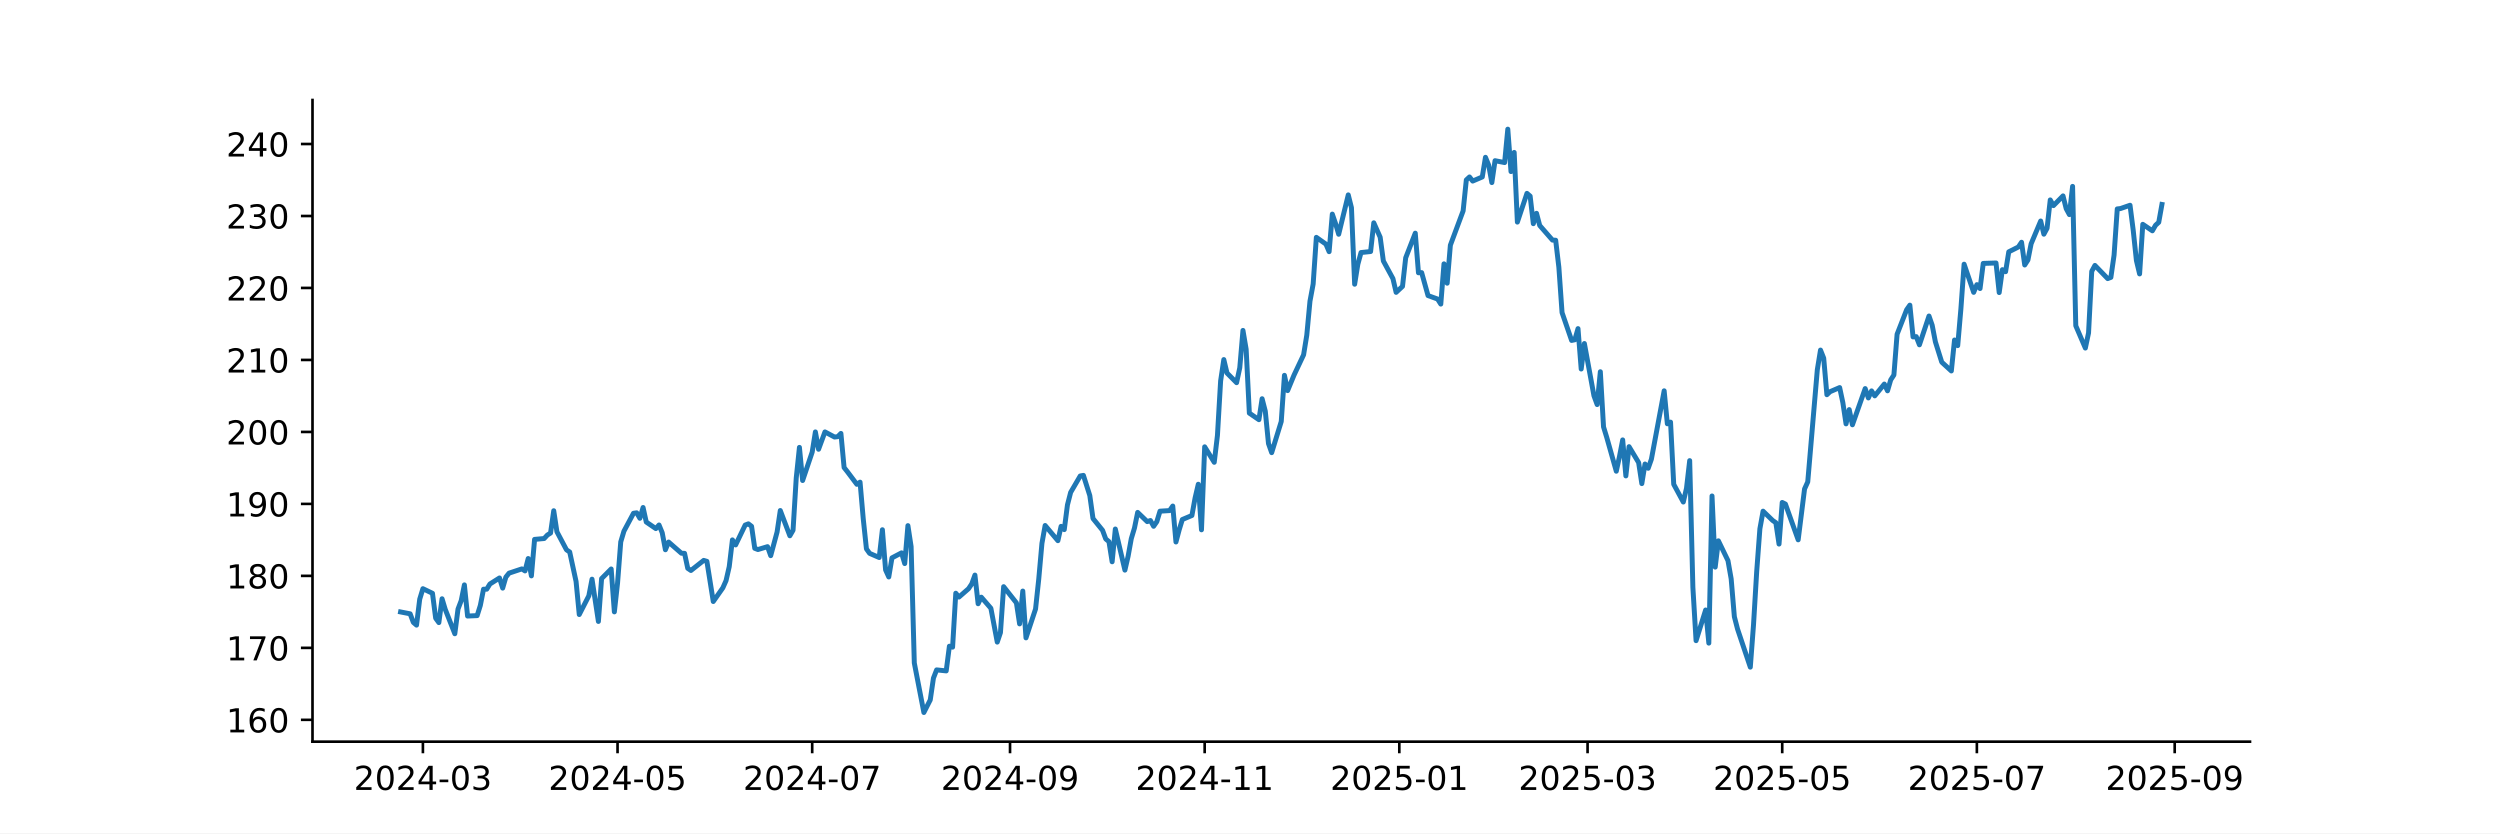
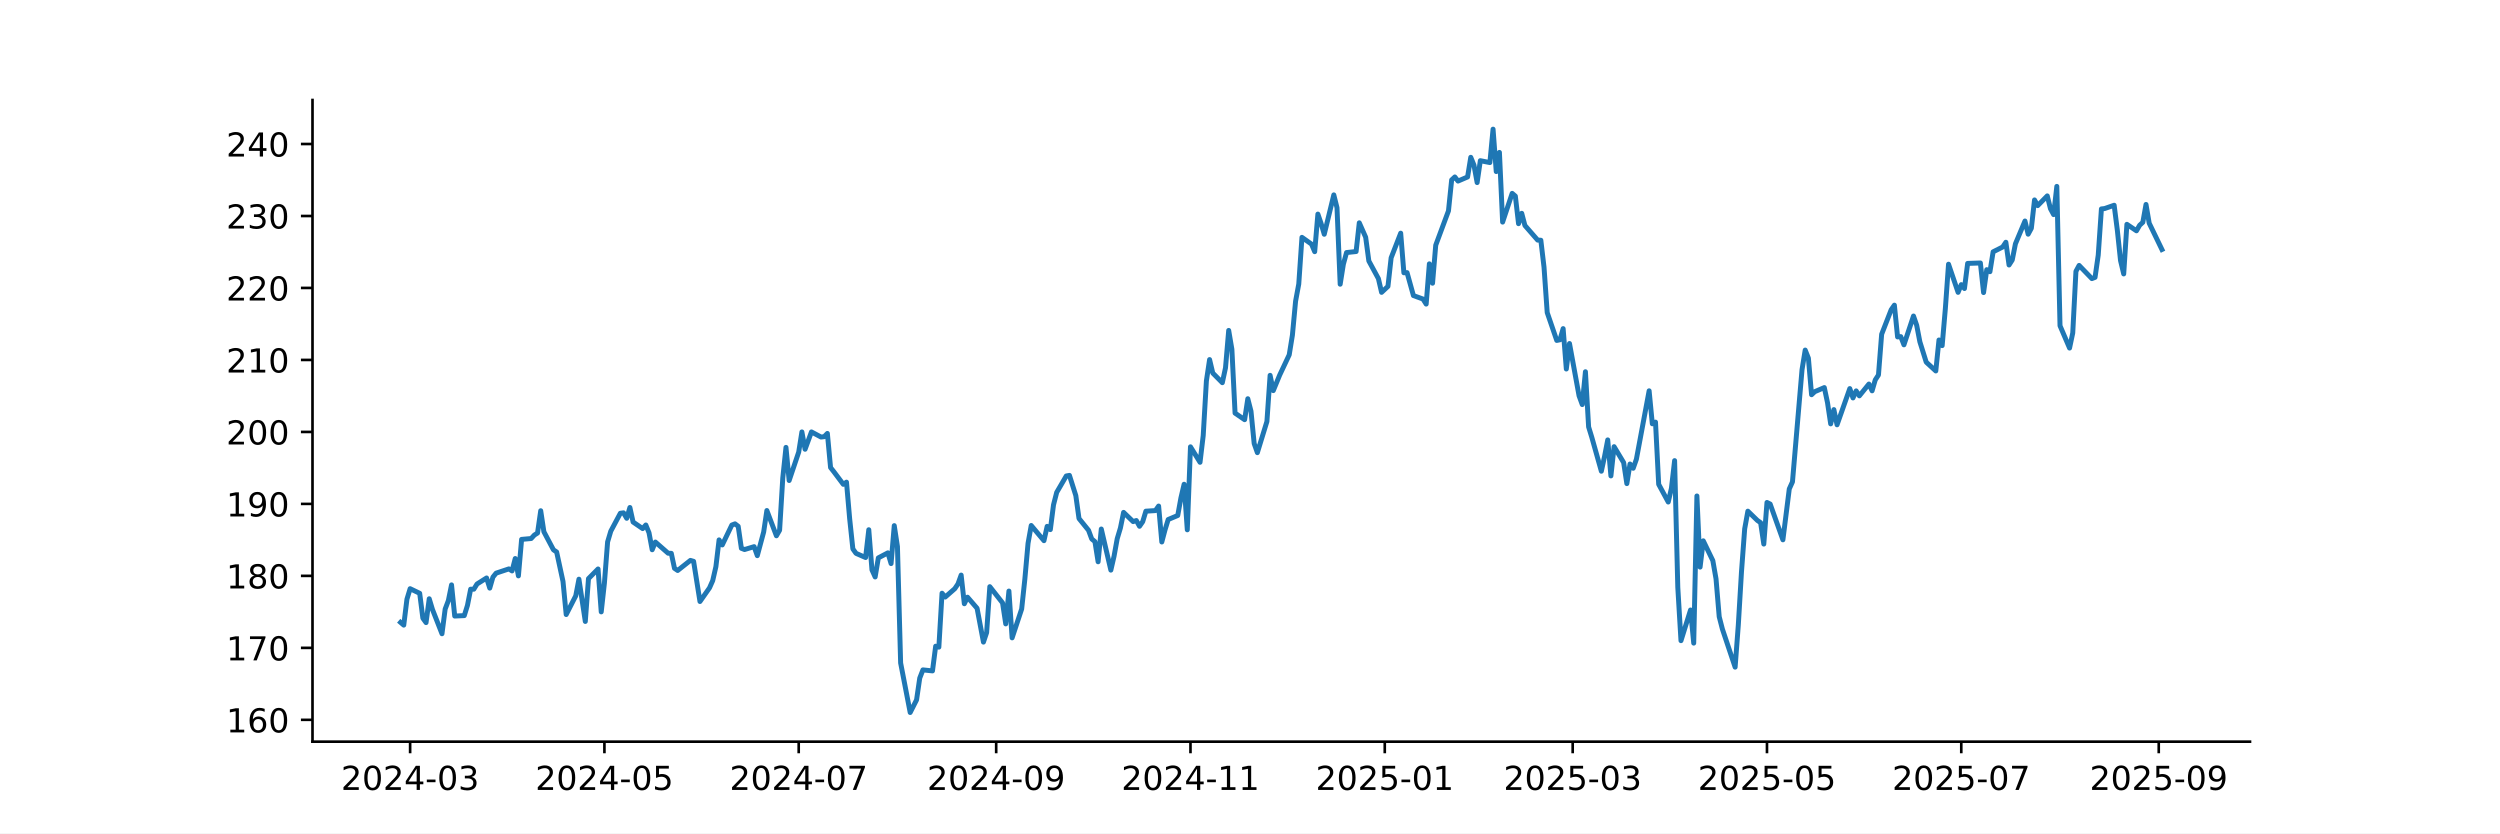
<svg xmlns="http://www.w3.org/2000/svg" xmlns:xlink="http://www.w3.org/1999/xlink" width="756pt" height="252pt" viewBox="0 0 756 252" version="1.1">
  <defs>
    <style type="text/css">*{stroke-linejoin: round; stroke-linecap: butt}</style>
  </defs>
  <g id="figure_1">
    <g id="patch_1">
      <path d="M 0 252  L 756 252  L 756 0  L 0 0  z " style="fill: #ffffff" />
    </g>
    <g id="axes_1">
      <g id="patch_2">
        <path d="M 94.5 224.28  L 680.4 224.28  L 680.4 30.24  L 94.5 30.24  z " style="fill: #ffffff" />
      </g>
      <g id="matplotlib.axis_1">
        <g id="xtick_1">
          <g id="line2d_1">
            <defs>
-               <path id="madd7d0a287" d="M 0 0  L 0 3.5  " style="stroke: #000000; stroke-width: 0.8" />
+               <path id="m4ce0903ecf" d="M 0 0  L 0 3.5  " style="stroke: #000000; stroke-width: 0.8" />
            </defs>
            <g>
-               <use xlink:href="#madd7d0a287" x="127.886" y="224.28" style="stroke: #000000; stroke-width: 0.8" />
+               <use xlink:href="#m4ce0903ecf" x="124.021" y="224.28" style="stroke: #000000; stroke-width: 0.8" />
            </g>
          </g>
          <g id="text_1">
-             <g transform="translate(106.9949 238.8784) scale(0.1 -0.1)">
+             <g transform="translate(103.1299 238.8784) scale(0.1 -0.1)">
              <defs>
                <path id="DejaVuSans-32" d="M 1228 531  L 3431 531  L 3431 0  L 469 0  L 469 531  Q 828 903 1448 1529  Q 2069 2156 2228 2338  Q 2531 2678 2651 2914  Q 2772 3150 2772 3378  Q 2772 3750 2511 3984  Q 2250 4219 1831 4219  Q 1534 4219 1204 4116  Q 875 4013 500 3803  L 500 4441  Q 881 4594 1212 4672  Q 1544 4750 1819 4750  Q 2544 4750 2975 4387  Q 3406 4025 3406 3419  Q 3406 3131 3298 2873  Q 3191 2616 2906 2266  Q 2828 2175 2409 1742  Q 1991 1309 1228 531  z " transform="scale(0.015625)" />
                <path id="DejaVuSans-30" d="M 2034 4250  Q 1547 4250 1301 3770  Q 1056 3291 1056 2328  Q 1056 1369 1301 889  Q 1547 409 2034 409  Q 2525 409 2770 889  Q 3016 1369 3016 2328  Q 3016 3291 2770 3770  Q 2525 4250 2034 4250  z M 2034 4750  Q 2819 4750 3233 4129  Q 3647 3509 3647 2328  Q 3647 1150 3233 529  Q 2819 -91 2034 -91  Q 1250 -91 836 529  Q 422 1150 422 2328  Q 422 3509 836 4129  Q 1250 4750 2034 4750  z " transform="scale(0.015625)" />
                <path id="DejaVuSans-34" d="M 2419 4116  L 825 1625  L 2419 1625  L 2419 4116  z M 2253 4666  L 3047 4666  L 3047 1625  L 3713 1625  L 3713 1100  L 3047 1100  L 3047 0  L 2419 0  L 2419 1100  L 313 1100  L 313 1709  L 2253 4666  z " transform="scale(0.015625)" />
                <path id="DejaVuSans-2d" d="M 313 2009  L 1997 2009  L 1997 1497  L 313 1497  L 313 2009  z " transform="scale(0.015625)" />
                <path id="DejaVuSans-33" d="M 2597 2516  Q 3050 2419 3304 2112  Q 3559 1806 3559 1356  Q 3559 666 3084 287  Q 2609 -91 1734 -91  Q 1441 -91 1130 -33  Q 819 25 488 141  L 488 750  Q 750 597 1062 519  Q 1375 441 1716 441  Q 2309 441 2620 675  Q 2931 909 2931 1356  Q 2931 1769 2642 2001  Q 2353 2234 1838 2234  L 1294 2234  L 1294 2753  L 1863 2753  Q 2328 2753 2575 2939  Q 2822 3125 2822 3475  Q 2822 3834 2567 4026  Q 2313 4219 1838 4219  Q 1578 4219 1281 4162  Q 984 4106 628 3988  L 628 4550  Q 988 4650 1302 4700  Q 1616 4750 1894 4750  Q 2613 4750 3031 4423  Q 3450 4097 3450 3541  Q 3450 3153 3228 2886  Q 3006 2619 2597 2516  z " transform="scale(0.015625)" />
              </defs>
              <use xlink:href="#DejaVuSans-32" />
              <use xlink:href="#DejaVuSans-30" transform="translate(63.62305 0)" />
              <use xlink:href="#DejaVuSans-32" transform="translate(127.2461 0)" />
              <use xlink:href="#DejaVuSans-34" transform="translate(190.8691 0)" />
              <use xlink:href="#DejaVuSans-2d" transform="translate(254.4922 0)" />
              <use xlink:href="#DejaVuSans-30" transform="translate(290.5762 0)" />
              <use xlink:href="#DejaVuSans-33" transform="translate(354.1992 0)" />
            </g>
          </g>
        </g>
        <g id="xtick_2">
          <g id="line2d_2">
            <g>
-               <use xlink:href="#madd7d0a287" x="186.746" y="224.28" style="stroke: #000000; stroke-width: 0.8" />
+               <use xlink:href="#m4ce0903ecf" x="182.775" y="224.28" style="stroke: #000000; stroke-width: 0.8" />
            </g>
          </g>
          <g id="text_2">
-             <g transform="translate(165.855 238.8784) scale(0.1 -0.1)">
+             <g transform="translate(161.8837 238.8784) scale(0.1 -0.1)">
              <defs>
                <path id="DejaVuSans-35" d="M 691 4666  L 3169 4666  L 3169 4134  L 1269 4134  L 1269 2991  Q 1406 3038 1543 3061  Q 1681 3084 1819 3084  Q 2600 3084 3056 2656  Q 3513 2228 3513 1497  Q 3513 744 3044 326  Q 2575 -91 1722 -91  Q 1428 -91 1123 -41  Q 819 9 494 109  L 494 744  Q 775 591 1075 516  Q 1375 441 1709 441  Q 2250 441 2565 725  Q 2881 1009 2881 1497  Q 2881 1984 2565 2268  Q 2250 2553 1709 2553  Q 1456 2553 1204 2497  Q 953 2441 691 2322  L 691 4666  z " transform="scale(0.015625)" />
              </defs>
              <use xlink:href="#DejaVuSans-32" />
              <use xlink:href="#DejaVuSans-30" transform="translate(63.62305 0)" />
              <use xlink:href="#DejaVuSans-32" transform="translate(127.2461 0)" />
              <use xlink:href="#DejaVuSans-34" transform="translate(190.8691 0)" />
              <use xlink:href="#DejaVuSans-2d" transform="translate(254.4922 0)" />
              <use xlink:href="#DejaVuSans-30" transform="translate(290.5762 0)" />
              <use xlink:href="#DejaVuSans-35" transform="translate(354.1992 0)" />
            </g>
          </g>
        </g>
        <g id="xtick_3">
          <g id="line2d_3">
            <g>
-               <use xlink:href="#madd7d0a287" x="245.607" y="224.28" style="stroke: #000000; stroke-width: 0.8" />
+               <use xlink:href="#m4ce0903ecf" x="241.529" y="224.28" style="stroke: #000000; stroke-width: 0.8" />
            </g>
          </g>
          <g id="text_3">
-             <g transform="translate(224.7152 238.8784) scale(0.1 -0.1)">
+             <g transform="translate(220.6374 238.8784) scale(0.1 -0.1)">
              <defs>
                <path id="DejaVuSans-37" d="M 525 4666  L 3525 4666  L 3525 4397  L 1831 0  L 1172 0  L 2766 4134  L 525 4134  L 525 4666  z " transform="scale(0.015625)" />
              </defs>
              <use xlink:href="#DejaVuSans-32" />
              <use xlink:href="#DejaVuSans-30" transform="translate(63.62305 0)" />
              <use xlink:href="#DejaVuSans-32" transform="translate(127.2461 0)" />
              <use xlink:href="#DejaVuSans-34" transform="translate(190.8691 0)" />
              <use xlink:href="#DejaVuSans-2d" transform="translate(254.4922 0)" />
              <use xlink:href="#DejaVuSans-30" transform="translate(290.5762 0)" />
              <use xlink:href="#DejaVuSans-37" transform="translate(354.1992 0)" />
            </g>
          </g>
        </g>
        <g id="xtick_4">
          <g id="line2d_4">
            <g>
-               <use xlink:href="#madd7d0a287" x="305.432" y="224.28" style="stroke: #000000; stroke-width: 0.8" />
+               <use xlink:href="#m4ce0903ecf" x="301.246" y="224.28" style="stroke: #000000; stroke-width: 0.8" />
            </g>
          </g>
          <g id="text_4">
-             <g transform="translate(284.5403 238.8784) scale(0.1 -0.1)">
+             <g transform="translate(280.3543 238.8784) scale(0.1 -0.1)">
              <defs>
                <path id="DejaVuSans-39" d="M 703 97  L 703 672  Q 941 559 1184 500  Q 1428 441 1663 441  Q 2288 441 2617 861  Q 2947 1281 2994 2138  Q 2813 1869 2534 1725  Q 2256 1581 1919 1581  Q 1219 1581 811 2004  Q 403 2428 403 3163  Q 403 3881 828 4315  Q 1253 4750 1959 4750  Q 2769 4750 3195 4129  Q 3622 3509 3622 2328  Q 3622 1225 3098 567  Q 2575 -91 1691 -91  Q 1453 -91 1209 -44  Q 966 3 703 97  z M 1959 2075  Q 2384 2075 2632 2365  Q 2881 2656 2881 3163  Q 2881 3666 2632 3958  Q 2384 4250 1959 4250  Q 1534 4250 1286 3958  Q 1038 3666 1038 3163  Q 1038 2656 1286 2365  Q 1534 2075 1959 2075  z " transform="scale(0.015625)" />
              </defs>
              <use xlink:href="#DejaVuSans-32" />
              <use xlink:href="#DejaVuSans-30" transform="translate(63.62305 0)" />
              <use xlink:href="#DejaVuSans-32" transform="translate(127.2461 0)" />
              <use xlink:href="#DejaVuSans-34" transform="translate(190.8691 0)" />
              <use xlink:href="#DejaVuSans-2d" transform="translate(254.4922 0)" />
              <use xlink:href="#DejaVuSans-30" transform="translate(290.5762 0)" />
              <use xlink:href="#DejaVuSans-39" transform="translate(354.1992 0)" />
            </g>
          </g>
        </g>
        <g id="xtick_5">
          <g id="line2d_5">
            <g>
-               <use xlink:href="#madd7d0a287" x="364.292" y="224.28" style="stroke: #000000; stroke-width: 0.8" />
+               <use xlink:href="#m4ce0903ecf" x="359.999" y="224.28" style="stroke: #000000; stroke-width: 0.8" />
            </g>
          </g>
          <g id="text_5">
-             <g transform="translate(343.4005 238.8784) scale(0.1 -0.1)">
+             <g transform="translate(339.1081 238.8784) scale(0.1 -0.1)">
              <defs>
                <path id="DejaVuSans-31" d="M 794 531  L 1825 531  L 1825 4091  L 703 3866  L 703 4441  L 1819 4666  L 2450 4666  L 2450 531  L 3481 531  L 3481 0  L 794 0  L 794 531  z " transform="scale(0.015625)" />
              </defs>
              <use xlink:href="#DejaVuSans-32" />
              <use xlink:href="#DejaVuSans-30" transform="translate(63.62305 0)" />
              <use xlink:href="#DejaVuSans-32" transform="translate(127.2461 0)" />
              <use xlink:href="#DejaVuSans-34" transform="translate(190.8691 0)" />
              <use xlink:href="#DejaVuSans-2d" transform="translate(254.4922 0)" />
              <use xlink:href="#DejaVuSans-31" transform="translate(290.5762 0)" />
              <use xlink:href="#DejaVuSans-31" transform="translate(354.1992 0)" />
            </g>
          </g>
        </g>
        <g id="xtick_6">
          <g id="line2d_6">
            <g>
-               <use xlink:href="#madd7d0a287" x="423.152" y="224.28" style="stroke: #000000; stroke-width: 0.8" />
+               <use xlink:href="#m4ce0903ecf" x="418.753" y="224.28" style="stroke: #000000; stroke-width: 0.8" />
            </g>
          </g>
          <g id="text_6">
-             <g transform="translate(402.2607 238.8784) scale(0.1 -0.1)">
+             <g transform="translate(397.8618 238.8784) scale(0.1 -0.1)">
              <use xlink:href="#DejaVuSans-32" />
              <use xlink:href="#DejaVuSans-30" transform="translate(63.62305 0)" />
              <use xlink:href="#DejaVuSans-32" transform="translate(127.2461 0)" />
              <use xlink:href="#DejaVuSans-35" transform="translate(190.8691 0)" />
              <use xlink:href="#DejaVuSans-2d" transform="translate(254.4922 0)" />
              <use xlink:href="#DejaVuSans-30" transform="translate(290.5762 0)" />
              <use xlink:href="#DejaVuSans-31" transform="translate(354.1992 0)" />
            </g>
          </g>
        </g>
        <g id="xtick_7">
          <g id="line2d_7">
            <g>
-               <use xlink:href="#madd7d0a287" x="480.082" y="224.28" style="stroke: #000000; stroke-width: 0.8" />
+               <use xlink:href="#m4ce0903ecf" x="475.581" y="224.28" style="stroke: #000000; stroke-width: 0.8" />
            </g>
          </g>
          <g id="text_7">
-             <g transform="translate(459.191 238.8784) scale(0.1 -0.1)">
+             <g transform="translate(454.6892 238.8784) scale(0.1 -0.1)">
              <use xlink:href="#DejaVuSans-32" />
              <use xlink:href="#DejaVuSans-30" transform="translate(63.62305 0)" />
              <use xlink:href="#DejaVuSans-32" transform="translate(127.2461 0)" />
              <use xlink:href="#DejaVuSans-35" transform="translate(190.8691 0)" />
              <use xlink:href="#DejaVuSans-2d" transform="translate(254.4922 0)" />
              <use xlink:href="#DejaVuSans-30" transform="translate(290.5762 0)" />
              <use xlink:href="#DejaVuSans-33" transform="translate(354.1992 0)" />
            </g>
          </g>
        </g>
        <g id="xtick_8">
          <g id="line2d_8">
            <g>
-               <use xlink:href="#madd7d0a287" x="538.943" y="224.28" style="stroke: #000000; stroke-width: 0.8" />
+               <use xlink:href="#m4ce0903ecf" x="534.334" y="224.28" style="stroke: #000000; stroke-width: 0.8" />
            </g>
          </g>
          <g id="text_8">
-             <g transform="translate(518.0512 238.8784) scale(0.1 -0.1)">
+             <g transform="translate(513.4429 238.8784) scale(0.1 -0.1)">
              <use xlink:href="#DejaVuSans-32" />
              <use xlink:href="#DejaVuSans-30" transform="translate(63.62305 0)" />
              <use xlink:href="#DejaVuSans-32" transform="translate(127.2461 0)" />
              <use xlink:href="#DejaVuSans-35" transform="translate(190.8691 0)" />
              <use xlink:href="#DejaVuSans-2d" transform="translate(254.4922 0)" />
              <use xlink:href="#DejaVuSans-30" transform="translate(290.5762 0)" />
              <use xlink:href="#DejaVuSans-35" transform="translate(354.1992 0)" />
            </g>
          </g>
        </g>
        <g id="xtick_9">
          <g id="line2d_9">
            <g>
-               <use xlink:href="#madd7d0a287" x="597.803" y="224.28" style="stroke: #000000; stroke-width: 0.8" />
+               <use xlink:href="#m4ce0903ecf" x="593.088" y="224.28" style="stroke: #000000; stroke-width: 0.8" />
            </g>
          </g>
          <g id="text_9">
-             <g transform="translate(576.9114 238.8784) scale(0.1 -0.1)">
+             <g transform="translate(572.1967 238.8784) scale(0.1 -0.1)">
              <use xlink:href="#DejaVuSans-32" />
              <use xlink:href="#DejaVuSans-30" transform="translate(63.62305 0)" />
              <use xlink:href="#DejaVuSans-32" transform="translate(127.2461 0)" />
              <use xlink:href="#DejaVuSans-35" transform="translate(190.8691 0)" />
              <use xlink:href="#DejaVuSans-2d" transform="translate(254.4922 0)" />
              <use xlink:href="#DejaVuSans-30" transform="translate(290.5762 0)" />
              <use xlink:href="#DejaVuSans-37" transform="translate(354.1992 0)" />
            </g>
          </g>
        </g>
        <g id="xtick_10">
          <g id="line2d_10">
            <g>
-               <use xlink:href="#madd7d0a287" x="657.628" y="224.28" style="stroke: #000000; stroke-width: 0.8" />
+               <use xlink:href="#m4ce0903ecf" x="652.805" y="224.28" style="stroke: #000000; stroke-width: 0.8" />
            </g>
          </g>
          <g id="text_10">
-             <g transform="translate(636.7365 238.8784) scale(0.1 -0.1)">
+             <g transform="translate(631.9136 238.8784) scale(0.1 -0.1)">
              <use xlink:href="#DejaVuSans-32" />
              <use xlink:href="#DejaVuSans-30" transform="translate(63.62305 0)" />
              <use xlink:href="#DejaVuSans-32" transform="translate(127.2461 0)" />
              <use xlink:href="#DejaVuSans-35" transform="translate(190.8691 0)" />
              <use xlink:href="#DejaVuSans-2d" transform="translate(254.4922 0)" />
              <use xlink:href="#DejaVuSans-30" transform="translate(290.5762 0)" />
              <use xlink:href="#DejaVuSans-39" transform="translate(354.1992 0)" />
            </g>
          </g>
        </g>
      </g>
      <g id="matplotlib.axis_2">
        <g id="ytick_1">
          <g id="line2d_11">
            <defs>
-               <path id="m9562417800" d="M 0 0  L -3.5 0  " style="stroke: #000000; stroke-width: 0.8" />
+               <path id="m6f3df8cbe3" d="M 0 0  L -3.5 0  " style="stroke: #000000; stroke-width: 0.8" />
            </defs>
            <g>
-               <use xlink:href="#m9562417800" x="94.5" y="217.68" style="stroke: #000000; stroke-width: 0.8" />
+               <use xlink:href="#m6f3df8cbe3" x="94.5" y="217.68" style="stroke: #000000; stroke-width: 0.8" />
            </g>
          </g>
          <g id="text_11">
            <g transform="translate(68.4125 221.4795) scale(0.1 -0.1)">
              <defs>
                <path id="DejaVuSans-36" d="M 2113 2584  Q 1688 2584 1439 2293  Q 1191 2003 1191 1497  Q 1191 994 1439 701  Q 1688 409 2113 409  Q 2538 409 2786 701  Q 3034 994 3034 1497  Q 3034 2003 2786 2293  Q 2538 2584 2113 2584  z M 3366 4563  L 3366 3988  Q 3128 4100 2886 4159  Q 2644 4219 2406 4219  Q 1781 4219 1451 3797  Q 1122 3375 1075 2522  Q 1259 2794 1537 2939  Q 1816 3084 2150 3084  Q 2853 3084 3261 2657  Q 3669 2231 3669 1497  Q 3669 778 3244 343  Q 2819 -91 2113 -91  Q 1303 -91 875 529  Q 447 1150 447 2328  Q 447 3434 972 4092  Q 1497 4750 2381 4750  Q 2619 4750 2861 4703  Q 3103 4656 3366 4563  z " transform="scale(0.015625)" />
              </defs>
              <use xlink:href="#DejaVuSans-31" />
              <use xlink:href="#DejaVuSans-36" transform="translate(63.62305 0)" />
              <use xlink:href="#DejaVuSans-30" transform="translate(127.2461 0)" />
            </g>
          </g>
        </g>
        <g id="ytick_2">
          <g id="line2d_12">
            <g>
-               <use xlink:href="#m9562417800" x="94.5" y="195.913" style="stroke: #000000; stroke-width: 0.8" />
+               <use xlink:href="#m6f3df8cbe3" x="94.5" y="195.913" style="stroke: #000000; stroke-width: 0.8" />
            </g>
          </g>
          <g id="text_12">
            <g transform="translate(68.4125 199.7124) scale(0.1 -0.1)">
              <use xlink:href="#DejaVuSans-31" />
              <use xlink:href="#DejaVuSans-37" transform="translate(63.62305 0)" />
              <use xlink:href="#DejaVuSans-30" transform="translate(127.2461 0)" />
            </g>
          </g>
        </g>
        <g id="ytick_3">
          <g id="line2d_13">
            <g>
-               <use xlink:href="#m9562417800" x="94.5" y="174.146" style="stroke: #000000; stroke-width: 0.8" />
+               <use xlink:href="#m6f3df8cbe3" x="94.5" y="174.146" style="stroke: #000000; stroke-width: 0.8" />
            </g>
          </g>
          <g id="text_13">
            <g transform="translate(68.4125 177.9454) scale(0.1 -0.1)">
              <defs>
                <path id="DejaVuSans-38" d="M 2034 2216  Q 1584 2216 1326 1975  Q 1069 1734 1069 1313  Q 1069 891 1326 650  Q 1584 409 2034 409  Q 2484 409 2743 651  Q 3003 894 3003 1313  Q 3003 1734 2745 1975  Q 2488 2216 2034 2216  z M 1403 2484  Q 997 2584 770 2862  Q 544 3141 544 3541  Q 544 4100 942 4425  Q 1341 4750 2034 4750  Q 2731 4750 3128 4425  Q 3525 4100 3525 3541  Q 3525 3141 3298 2862  Q 3072 2584 2669 2484  Q 3125 2378 3379 2068  Q 3634 1759 3634 1313  Q 3634 634 3220 271  Q 2806 -91 2034 -91  Q 1263 -91 848 271  Q 434 634 434 1313  Q 434 1759 690 2068  Q 947 2378 1403 2484  z M 1172 3481  Q 1172 3119 1398 2916  Q 1625 2713 2034 2713  Q 2441 2713 2670 2916  Q 2900 3119 2900 3481  Q 2900 3844 2670 4047  Q 2441 4250 2034 4250  Q 1625 4250 1398 4047  Q 1172 3844 1172 3481  z " transform="scale(0.015625)" />
              </defs>
              <use xlink:href="#DejaVuSans-31" />
              <use xlink:href="#DejaVuSans-38" transform="translate(63.62305 0)" />
              <use xlink:href="#DejaVuSans-30" transform="translate(127.2461 0)" />
            </g>
          </g>
        </g>
        <g id="ytick_4">
          <g id="line2d_14">
            <g>
-               <use xlink:href="#m9562417800" x="94.5" y="152.379" style="stroke: #000000; stroke-width: 0.8" />
+               <use xlink:href="#m6f3df8cbe3" x="94.5" y="152.379" style="stroke: #000000; stroke-width: 0.8" />
            </g>
          </g>
          <g id="text_14">
            <g transform="translate(68.4125 156.1784) scale(0.1 -0.1)">
              <use xlink:href="#DejaVuSans-31" />
              <use xlink:href="#DejaVuSans-39" transform="translate(63.62305 0)" />
              <use xlink:href="#DejaVuSans-30" transform="translate(127.2461 0)" />
            </g>
          </g>
        </g>
        <g id="ytick_5">
          <g id="line2d_15">
            <g>
-               <use xlink:href="#m9562417800" x="94.5" y="130.612" style="stroke: #000000; stroke-width: 0.8" />
+               <use xlink:href="#m6f3df8cbe3" x="94.5" y="130.612" style="stroke: #000000; stroke-width: 0.8" />
            </g>
          </g>
          <g id="text_15">
            <g transform="translate(68.4125 134.4113) scale(0.1 -0.1)">
              <use xlink:href="#DejaVuSans-32" />
              <use xlink:href="#DejaVuSans-30" transform="translate(63.62305 0)" />
              <use xlink:href="#DejaVuSans-30" transform="translate(127.2461 0)" />
            </g>
          </g>
        </g>
        <g id="ytick_6">
          <g id="line2d_16">
            <g>
-               <use xlink:href="#m9562417800" x="94.5" y="108.845" style="stroke: #000000; stroke-width: 0.8" />
+               <use xlink:href="#m6f3df8cbe3" x="94.5" y="108.845" style="stroke: #000000; stroke-width: 0.8" />
            </g>
          </g>
          <g id="text_16">
            <g transform="translate(68.4125 112.6443) scale(0.1 -0.1)">
              <use xlink:href="#DejaVuSans-32" />
              <use xlink:href="#DejaVuSans-31" transform="translate(63.62305 0)" />
              <use xlink:href="#DejaVuSans-30" transform="translate(127.2461 0)" />
            </g>
          </g>
        </g>
        <g id="ytick_7">
          <g id="line2d_17">
            <g>
-               <use xlink:href="#m9562417800" x="94.5" y="87.078" style="stroke: #000000; stroke-width: 0.8" />
+               <use xlink:href="#m6f3df8cbe3" x="94.5" y="87.078" style="stroke: #000000; stroke-width: 0.8" />
            </g>
          </g>
          <g id="text_17">
            <g transform="translate(68.4125 90.87728) scale(0.1 -0.1)">
              <use xlink:href="#DejaVuSans-32" />
              <use xlink:href="#DejaVuSans-32" transform="translate(63.62305 0)" />
              <use xlink:href="#DejaVuSans-30" transform="translate(127.2461 0)" />
            </g>
          </g>
        </g>
        <g id="ytick_8">
          <g id="line2d_18">
            <g>
-               <use xlink:href="#m9562417800" x="94.5" y="65.311" style="stroke: #000000; stroke-width: 0.8" />
+               <use xlink:href="#m6f3df8cbe3" x="94.5" y="65.311" style="stroke: #000000; stroke-width: 0.8" />
            </g>
          </g>
          <g id="text_18">
            <g transform="translate(68.4125 69.11025) scale(0.1 -0.1)">
              <use xlink:href="#DejaVuSans-32" />
              <use xlink:href="#DejaVuSans-33" transform="translate(63.62305 0)" />
              <use xlink:href="#DejaVuSans-30" transform="translate(127.2461 0)" />
            </g>
          </g>
        </g>
        <g id="ytick_9">
          <g id="line2d_19">
            <g>
-               <use xlink:href="#m9562417800" x="94.5" y="43.544" style="stroke: #000000; stroke-width: 0.8" />
+               <use xlink:href="#m6f3df8cbe3" x="94.5" y="43.544" style="stroke: #000000; stroke-width: 0.8" />
            </g>
          </g>
          <g id="text_19">
            <g transform="translate(68.4125 47.34322) scale(0.1 -0.1)">
              <use xlink:href="#DejaVuSans-32" />
              <use xlink:href="#DejaVuSans-34" transform="translate(63.62305 0)" />
              <use xlink:href="#DejaVuSans-30" transform="translate(127.2461 0)" />
            </g>
          </g>
        </g>
      </g>
      <g id="line2d_20">
-         <path d="M 121.132 185.051  L 124.027 185.617  L 124.992 188.208  L 125.956 189.035  L 126.921 181.199  L 127.886 178.021  L 130.781 179.414  L 131.746 186.945  L 132.711 188.273  L 133.676 181.068  L 134.641 184.268  L 137.535 191.647  L 138.5 184.181  L 139.465 181.634  L 140.43 176.867  L 141.395 186.292  L 144.29 186.162  L 145.255 183.071  L 146.22 178.173  L 147.185 178.173  L 148.15 176.606  L 151.044 174.777  L 152.009 177.847  L 152.974 174.516  L 153.939 173.319  L 157.799 172.035  L 158.764 172.644  L 159.729 168.9  L 160.694 174.146  L 161.658 163.11  L 164.553 162.849  L 165.518 161.804  L 166.483 161.195  L 167.448 154.447  L 168.413 160.803  L 171.308 166.267  L 172.273 166.92  L 174.202 175.844  L 175.167 185.835  L 178.062 180.176  L 179.027 175.147  L 180.957 187.925  L 181.922 174.973  L 184.817 172.057  L 185.782 185.03  L 186.746 176.323  L 187.711 163.872  L 188.676 160.629  L 191.571 155.209  L 192.536 155.078  L 193.501 156.733  L 194.466 153.468  L 195.431 157.864  L 198.325 159.845  L 199.29 158.757  L 200.255 161.108  L 201.22 166.245  L 202.185 163.916  L 206.045 167.29  L 207.01 167.333  L 207.975 171.861  L 208.94 172.514  L 212.799 169.466  L 213.764 169.749  L 215.694 181.895  L 218.589 177.76  L 219.554 175.583  L 220.519 171.36  L 221.484 163.263  L 222.449 164.786  L 225.343 158.779  L 226.308 158.409  L 227.273 159.149  L 228.238 165.809  L 229.203 166.179  L 232.098 165.309  L 233.063 168.03  L 234.992 160.868  L 235.957 154.382  L 238.852 162.022  L 239.817 160.346  L 240.782 144.521  L 241.747 135.292  L 242.712 145.305  L 245.607 136.707  L 246.572 130.612  L 247.536 135.858  L 249.466 130.612  L 252.361 132.158  L 253.326 132.049  L 254.291 131.069  L 255.256 141.387  L 256.221 142.606  L 259.116 146.459  L 260.08 145.806  L 261.045 156.885  L 262.01 165.984  L 262.975 167.333  L 265.87 168.596  L 266.835 160.194  L 267.8 172.34  L 268.765 174.473  L 269.73 168.704  L 272.624 167.181  L 273.589 170.424  L 274.554 158.953  L 275.519 165.287  L 276.484 200.484  L 279.379 215.46  L 281.309 211.651  L 282.274 205.055  L 283.239 202.574  L 286.133 202.879  L 287.098 195.413  L 288.063 195.696  L 289.028 179.392  L 289.993 180.546  L 292.888 178.021  L 293.853 176.584  L 294.818 173.907  L 295.783 182.57  L 296.747 180.589  L 299.642 183.941  L 301.572 194.172  L 302.537 191.299  L 303.502 177.411  L 307.362 182.309  L 308.326 188.665  L 309.291 178.739  L 310.256 192.888  L 313.151 184.159  L 314.116 175.126  L 315.081 164.307  L 316.046 158.909  L 319.906 163.502  L 320.87 159.17  L 321.835 160.15  L 322.8 152.662  L 323.765 148.896  L 326.66 143.934  L 327.625 143.759  L 329.555 149.854  L 330.52 156.798  L 333.414 160.368  L 334.379 162.98  L 335.344 163.785  L 336.309 169.88  L 337.274 159.976  L 340.169 172.405  L 341.134 168.226  L 342.099 162.893  L 343.064 159.671  L 344.029 154.948  L 346.923 157.734  L 347.888 157.407  L 348.853 159.149  L 349.818 157.756  L 350.783 154.578  L 353.678 154.403  L 354.643 153.032  L 355.608 163.894  L 356.573 160.259  L 357.537 157.103  L 360.432 155.884  L 361.397 150.572  L 362.362 146.437  L 363.327 160.215  L 364.292 135.118  L 367.187 139.798  L 368.152 131.7  L 369.117 115.179  L 370.081 108.736  L 371.046 112.807  L 373.941 115.723  L 374.906 111.218  L 375.871 99.921  L 376.836 105.624  L 377.801 124.931  L 380.696 126.912  L 381.66 120.578  L 382.625 124.343  L 383.59 134.138  L 384.555 136.881  L 387.45 127.456  L 388.415 113.503  L 389.38 118.118  L 391.31 113.438  L 394.204 107.3  L 395.169 101.357  L 396.134 91.083  L 397.099 85.881  L 398.064 71.776  L 400.959 73.822  L 401.924 76.107  L 402.889 64.745  L 403.854 67.553  L 404.819 70.84  L 407.713 58.933  L 408.678 62.808  L 409.643 85.946  L 410.608 79.917  L 411.573 76.369  L 414.468 76.064  L 415.433 67.379  L 417.363 71.732  L 418.327 78.915  L 421.222 84.248  L 422.187 88.406  L 424.117 86.599  L 425.082 77.958  L 427.977 70.513  L 428.942 82.485  L 429.907 82.442  L 431.836 89.385  L 434.731 90.43  L 435.696 91.954  L 436.661 79.786  L 437.626 85.641  L 438.591 74.148  L 442.45 63.766  L 443.415 54.406  L 444.38 53.513  L 445.345 54.754  L 448.24 53.513  L 449.205 47.571  L 450.17 49.922  L 451.135 55.211  L 452.1 48.594  L 454.994 49.16  L 455.959 39.06  L 456.924 51.881  L 457.889 46.091  L 458.854 67.161  L 461.749 58.476  L 462.714 59.303  L 463.679 67.64  L 464.644 64.506  L 465.609 68.184  L 469.468 72.603  L 470.433 72.647  L 471.398 80.809  L 472.363 94.522  L 475.258 102.946  L 476.223 102.75  L 477.188 99.376  L 478.153 111.588  L 479.117 103.882  L 482.012 119.685  L 482.977 122.341  L 483.942 112.415  L 484.907 129.088  L 485.872 132.245  L 488.767 142.497  L 489.732 138.035  L 490.697 133.028  L 491.661 143.912  L 492.626 135.074  L 495.521 139.885  L 496.486 146.241  L 497.451 140.32  L 498.416 141.604  L 499.381 138.862  L 503.241 118.183  L 504.205 128.152  L 505.17 127.652  L 506.135 146.459  L 509.03 151.813  L 509.995 147.656  L 510.96 139.297  L 511.925 177.607  L 512.89 193.737  L 515.784 184.464  L 516.749 194.477  L 517.714 149.985  L 518.679 171.491  L 519.644 163.546  L 522.539 169.532  L 523.504 175.039  L 524.469 186.488  L 525.434 190.232  L 529.293 201.747  L 530.258 188.991  L 531.223 172.84  L 532.188 159.911  L 533.153 154.578  L 536.048 157.386  L 537.013 158.06  L 537.978 164.525  L 538.943 151.944  L 539.908 152.423  L 543.767 163.241  L 545.697 147.852  L 546.662 145.718  L 549.557 111.805  L 550.522 105.863  L 551.487 108.301  L 552.451 119.359  L 553.416 118.444  L 556.311 117.204  L 557.276 121.753  L 558.241 128.174  L 559.206 123.864  L 560.171 128.457  L 564.031 117.508  L 564.995 120.338  L 565.96 118.205  L 566.925 119.707  L 569.82 116.137  L 570.785 118.183  L 571.75 114.875  L 572.715 113.394  L 573.68 101.074  L 576.575 93.652  L 577.539 92.28  L 578.504 101.88  L 579.469 101.793  L 580.434 104.274  L 583.329 95.567  L 584.294 98.353  L 585.259 103.36  L 587.189 109.52  L 590.083 112.175  L 591.048 102.816  L 592.013 104.513  L 592.978 93.347  L 593.943 79.895  L 596.838 88.406  L 597.803 86.077  L 598.768 87.252  L 599.733 79.655  L 603.592 79.525  L 604.557 88.471  L 605.522 81.549  L 606.487 82.159  L 607.452 76.151  L 610.347 74.693  L 611.312 73.256  L 612.277 80.134  L 613.242 78.632  L 614.206 73.735  L 617.101 66.835  L 618.066 70.818  L 619.031 69.033  L 619.996 60.457  L 620.961 62.177  L 623.856 59.238  L 624.821 63.113  L 625.785 64.897  L 626.75 56.365  L 627.715 98.506  L 630.61 105.254  L 631.575 100.682  L 632.54 82.05  L 633.505 80.265  L 637.365 84.248  L 638.329 83.878  L 639.294 77.152  L 640.259 63.178  L 641.224 63.069  L 644.119 62.068  L 645.084 69.643  L 646.049 78.785  L 647.014 82.834  L 647.979 67.836  L 650.873 69.795  L 651.838 68.119  L 652.803 67.227  L 653.768 61.828  L 653.768 61.828  " clip-path="url(#p627ef2bc08)" style="fill: none; stroke: #1f77b4; stroke-width: 1.5; stroke-linecap: square" />
+         <path d="M 121.132 188.208  L 122.095 189.035  L 123.058 181.199  L 124.021 178.021  L 126.911 179.414  L 127.874 186.945  L 128.837 188.273  L 129.8 181.068  L 130.764 184.268  L 133.653 191.647  L 134.616 184.181  L 135.579 181.634  L 136.543 176.867  L 137.506 186.292  L 140.395 186.162  L 141.359 183.071  L 142.322 178.173  L 143.285 178.173  L 144.248 176.606  L 147.138 174.777  L 148.101 177.847  L 149.064 174.516  L 150.027 173.319  L 153.88 172.035  L 154.843 172.644  L 155.806 168.9  L 156.769 174.146  L 157.733 163.11  L 160.622 162.849  L 161.585 161.804  L 162.548 161.195  L 163.512 154.447  L 164.475 160.803  L 167.364 166.267  L 168.327 166.92  L 170.254 175.844  L 171.217 185.835  L 174.107 180.176  L 175.07 175.147  L 176.996 187.925  L 177.959 174.973  L 180.849 172.057  L 181.812 185.03  L 182.775 176.323  L 183.738 163.872  L 184.701 160.629  L 187.591 155.209  L 188.554 155.078  L 189.517 156.733  L 190.48 153.468  L 191.444 157.864  L 194.333 159.845  L 195.296 158.757  L 196.26 161.108  L 197.223 166.245  L 198.186 163.916  L 202.039 167.29  L 203.002 167.333  L 203.965 171.861  L 204.928 172.514  L 208.781 169.466  L 209.744 169.749  L 211.67 181.895  L 214.56 177.76  L 215.523 175.583  L 216.486 171.36  L 217.449 163.263  L 218.413 164.786  L 221.302 158.779  L 222.265 158.409  L 223.228 159.149  L 224.192 165.809  L 225.155 166.179  L 228.044 165.309  L 229.008 168.03  L 230.934 160.868  L 231.897 154.382  L 234.787 162.022  L 235.75 160.346  L 236.713 144.521  L 237.676 135.292  L 238.639 145.305  L 241.529 136.707  L 242.492 130.612  L 243.455 135.858  L 245.382 130.612  L 248.271 132.158  L 249.234 132.049  L 250.197 131.069  L 251.161 141.387  L 252.124 142.606  L 255.013 146.459  L 255.976 145.806  L 256.94 156.885  L 257.903 165.984  L 258.866 167.333  L 261.756 168.596  L 262.719 160.194  L 263.682 172.34  L 264.645 174.473  L 265.608 168.704  L 268.498 167.181  L 269.461 170.424  L 270.424 158.953  L 271.387 165.287  L 272.35 200.484  L 275.24 215.46  L 277.166 211.651  L 278.13 205.055  L 279.093 202.574  L 281.982 202.879  L 282.945 195.413  L 283.909 195.696  L 284.872 179.392  L 285.835 180.546  L 288.724 178.021  L 289.688 176.584  L 290.651 173.907  L 291.614 182.57  L 292.577 180.589  L 295.467 183.941  L 297.393 194.172  L 298.356 191.299  L 299.319 177.411  L 303.172 182.309  L 304.135 188.665  L 305.098 178.739  L 306.062 192.888  L 308.951 184.159  L 309.914 175.126  L 310.878 164.307  L 311.841 158.909  L 315.693 163.502  L 316.657 159.17  L 317.62 160.15  L 318.583 152.662  L 319.546 148.896  L 322.436 143.934  L 323.399 143.759  L 325.325 149.854  L 326.288 156.798  L 329.178 160.368  L 330.141 162.98  L 331.104 163.785  L 332.067 169.88  L 333.031 159.976  L 335.92 172.405  L 336.883 168.226  L 337.846 162.893  L 338.81 159.671  L 339.773 154.948  L 342.662 157.734  L 343.625 157.407  L 344.589 159.149  L 345.552 157.756  L 346.515 154.578  L 349.405 154.403  L 350.368 153.032  L 351.331 163.894  L 352.294 160.259  L 353.257 157.103  L 356.147 155.884  L 357.11 150.572  L 358.073 146.437  L 359.036 160.215  L 359.999 135.118  L 362.889 139.798  L 363.852 131.7  L 364.815 115.179  L 365.779 108.736  L 366.742 112.807  L 369.631 115.723  L 370.594 111.218  L 371.558 99.921  L 372.521 105.624  L 373.484 124.931  L 376.373 126.912  L 377.337 120.578  L 378.3 124.343  L 379.263 134.138  L 380.226 136.881  L 383.116 127.456  L 384.079 113.503  L 385.042 118.118  L 386.968 113.438  L 389.858 107.3  L 390.821 101.357  L 391.784 91.083  L 392.747 85.881  L 393.711 71.776  L 396.6 73.822  L 397.563 76.107  L 398.527 64.745  L 399.49 67.553  L 400.453 70.84  L 403.342 58.933  L 404.306 62.808  L 405.269 85.946  L 406.232 79.917  L 407.195 76.369  L 410.085 76.064  L 411.048 67.379  L 412.974 71.732  L 413.937 78.915  L 416.827 84.248  L 417.79 88.406  L 419.716 86.599  L 420.68 77.958  L 423.569 70.513  L 424.532 82.485  L 425.495 82.442  L 427.422 89.385  L 430.311 90.43  L 431.275 91.954  L 432.238 79.786  L 433.201 85.641  L 434.164 74.148  L 438.017 63.766  L 438.98 54.406  L 439.943 53.513  L 440.906 54.754  L 443.796 53.513  L 444.759 47.571  L 445.722 49.922  L 446.685 55.211  L 447.649 48.594  L 450.538 49.16  L 451.501 39.06  L 452.464 51.881  L 453.428 46.091  L 454.391 67.161  L 457.28 58.476  L 458.243 59.303  L 459.207 67.64  L 460.17 64.506  L 461.133 68.184  L 464.986 72.603  L 465.949 72.647  L 466.912 80.809  L 467.875 94.522  L 470.765 102.946  L 471.728 102.75  L 472.691 99.376  L 473.654 111.588  L 474.617 103.882  L 477.507 119.685  L 478.47 122.341  L 479.433 112.415  L 480.396 129.088  L 481.36 132.245  L 484.249 142.497  L 485.212 138.035  L 486.176 133.028  L 487.139 143.912  L 488.102 135.074  L 490.991 139.885  L 491.955 146.241  L 492.918 140.32  L 493.881 141.604  L 494.844 138.862  L 498.697 118.183  L 499.66 128.152  L 500.623 127.652  L 501.586 146.459  L 504.476 151.813  L 505.439 147.656  L 506.402 139.297  L 507.365 177.607  L 508.329 193.737  L 511.218 184.464  L 512.181 194.477  L 513.144 149.985  L 514.108 171.491  L 515.071 163.546  L 517.96 169.532  L 518.924 175.039  L 519.887 186.488  L 520.85 190.232  L 524.703 201.747  L 525.666 188.991  L 526.629 172.84  L 527.592 159.911  L 528.555 154.578  L 531.445 157.386  L 532.408 158.06  L 533.371 164.525  L 534.334 151.944  L 535.298 152.423  L 539.15 163.241  L 541.077 147.852  L 542.04 145.718  L 544.929 111.805  L 545.892 105.863  L 546.856 108.301  L 547.819 119.359  L 548.782 118.444  L 551.672 117.204  L 552.635 121.753  L 553.598 128.174  L 554.561 123.864  L 555.524 128.457  L 559.377 117.508  L 560.34 120.338  L 561.303 118.205  L 562.266 119.707  L 565.156 116.137  L 566.119 118.183  L 567.082 114.875  L 568.046 113.394  L 569.009 101.074  L 571.898 93.652  L 572.861 92.28  L 573.825 101.88  L 574.788 101.793  L 575.751 104.274  L 578.64 95.567  L 579.604 98.353  L 580.567 103.36  L 582.493 109.52  L 585.383 112.175  L 586.346 102.816  L 587.309 104.513  L 588.272 93.347  L 589.235 79.895  L 592.125 88.406  L 593.088 86.077  L 594.051 87.252  L 595.014 79.655  L 598.867 79.525  L 599.83 88.471  L 600.793 81.549  L 601.757 82.159  L 602.72 76.151  L 605.609 74.693  L 606.573 73.256  L 607.536 80.134  L 608.499 78.632  L 609.462 73.735  L 612.352 66.835  L 613.315 70.818  L 614.278 69.033  L 615.241 60.457  L 616.204 62.177  L 619.094 59.238  L 620.057 63.113  L 621.02 64.897  L 621.983 56.365  L 622.947 98.506  L 625.836 105.254  L 626.799 100.682  L 627.762 82.05  L 628.726 80.265  L 632.578 84.248  L 633.541 83.878  L 634.505 77.152  L 635.468 63.178  L 636.431 63.069  L 639.321 62.068  L 640.284 69.643  L 641.247 78.785  L 642.21 82.834  L 643.173 67.836  L 646.063 69.795  L 647.026 68.119  L 647.989 67.227  L 648.952 61.828  L 649.915 67.488  L 653.768 75.454  L 653.768 75.454  " clip-path="url(#pc07ed2ed0e)" style="fill: none; stroke: #1f77b4; stroke-width: 1.5; stroke-linecap: square" />
      </g>
      <g id="patch_3">
        <path d="M 94.5 224.28  L 94.5 30.24  " style="fill: none; stroke: #000000; stroke-width: 0.8; stroke-linejoin: miter; stroke-linecap: square" />
      </g>
      <g id="patch_4">
        <path d="M 94.5 224.28  L 680.4 224.28  " style="fill: none; stroke: #000000; stroke-width: 0.8; stroke-linejoin: miter; stroke-linecap: square" />
      </g>
    </g>
  </g>
  <defs>
-     <clipPath id="p627ef2bc08">
+     <clipPath id="pc07ed2ed0e">
      <rect x="94.5" y="30.24" width="585.9" height="194.04" />
    </clipPath>
  </defs>
</svg>
